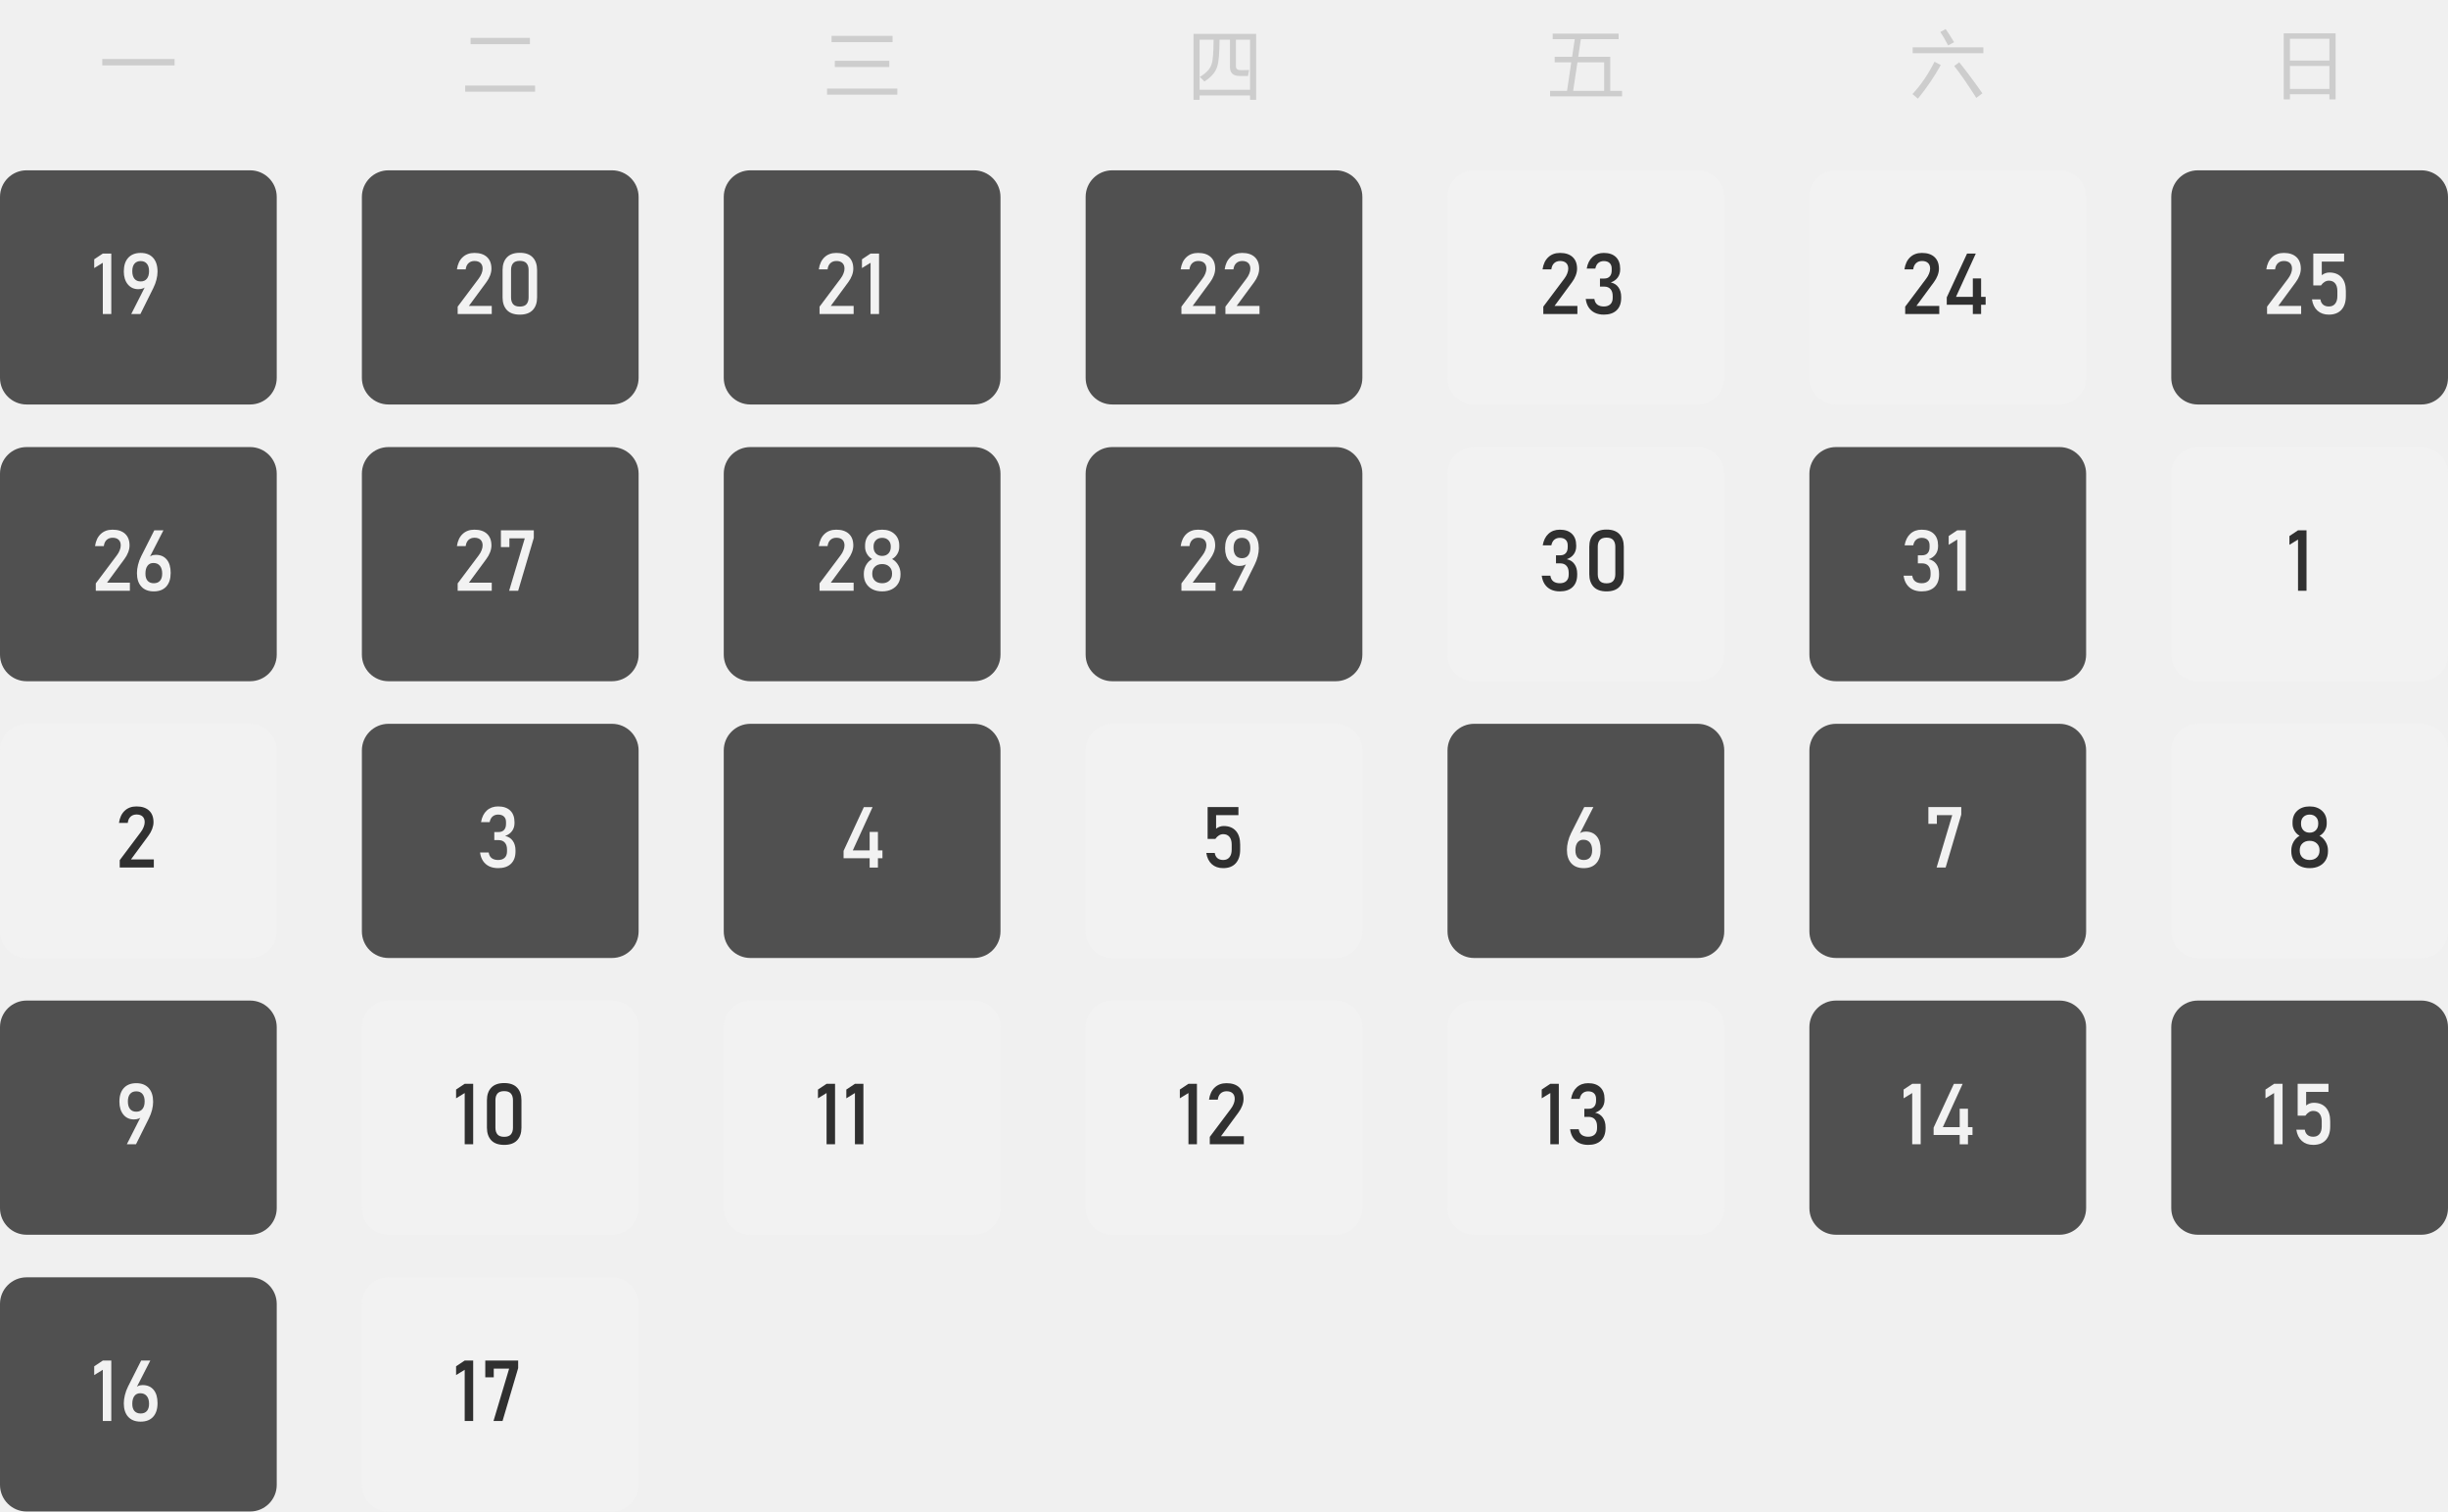
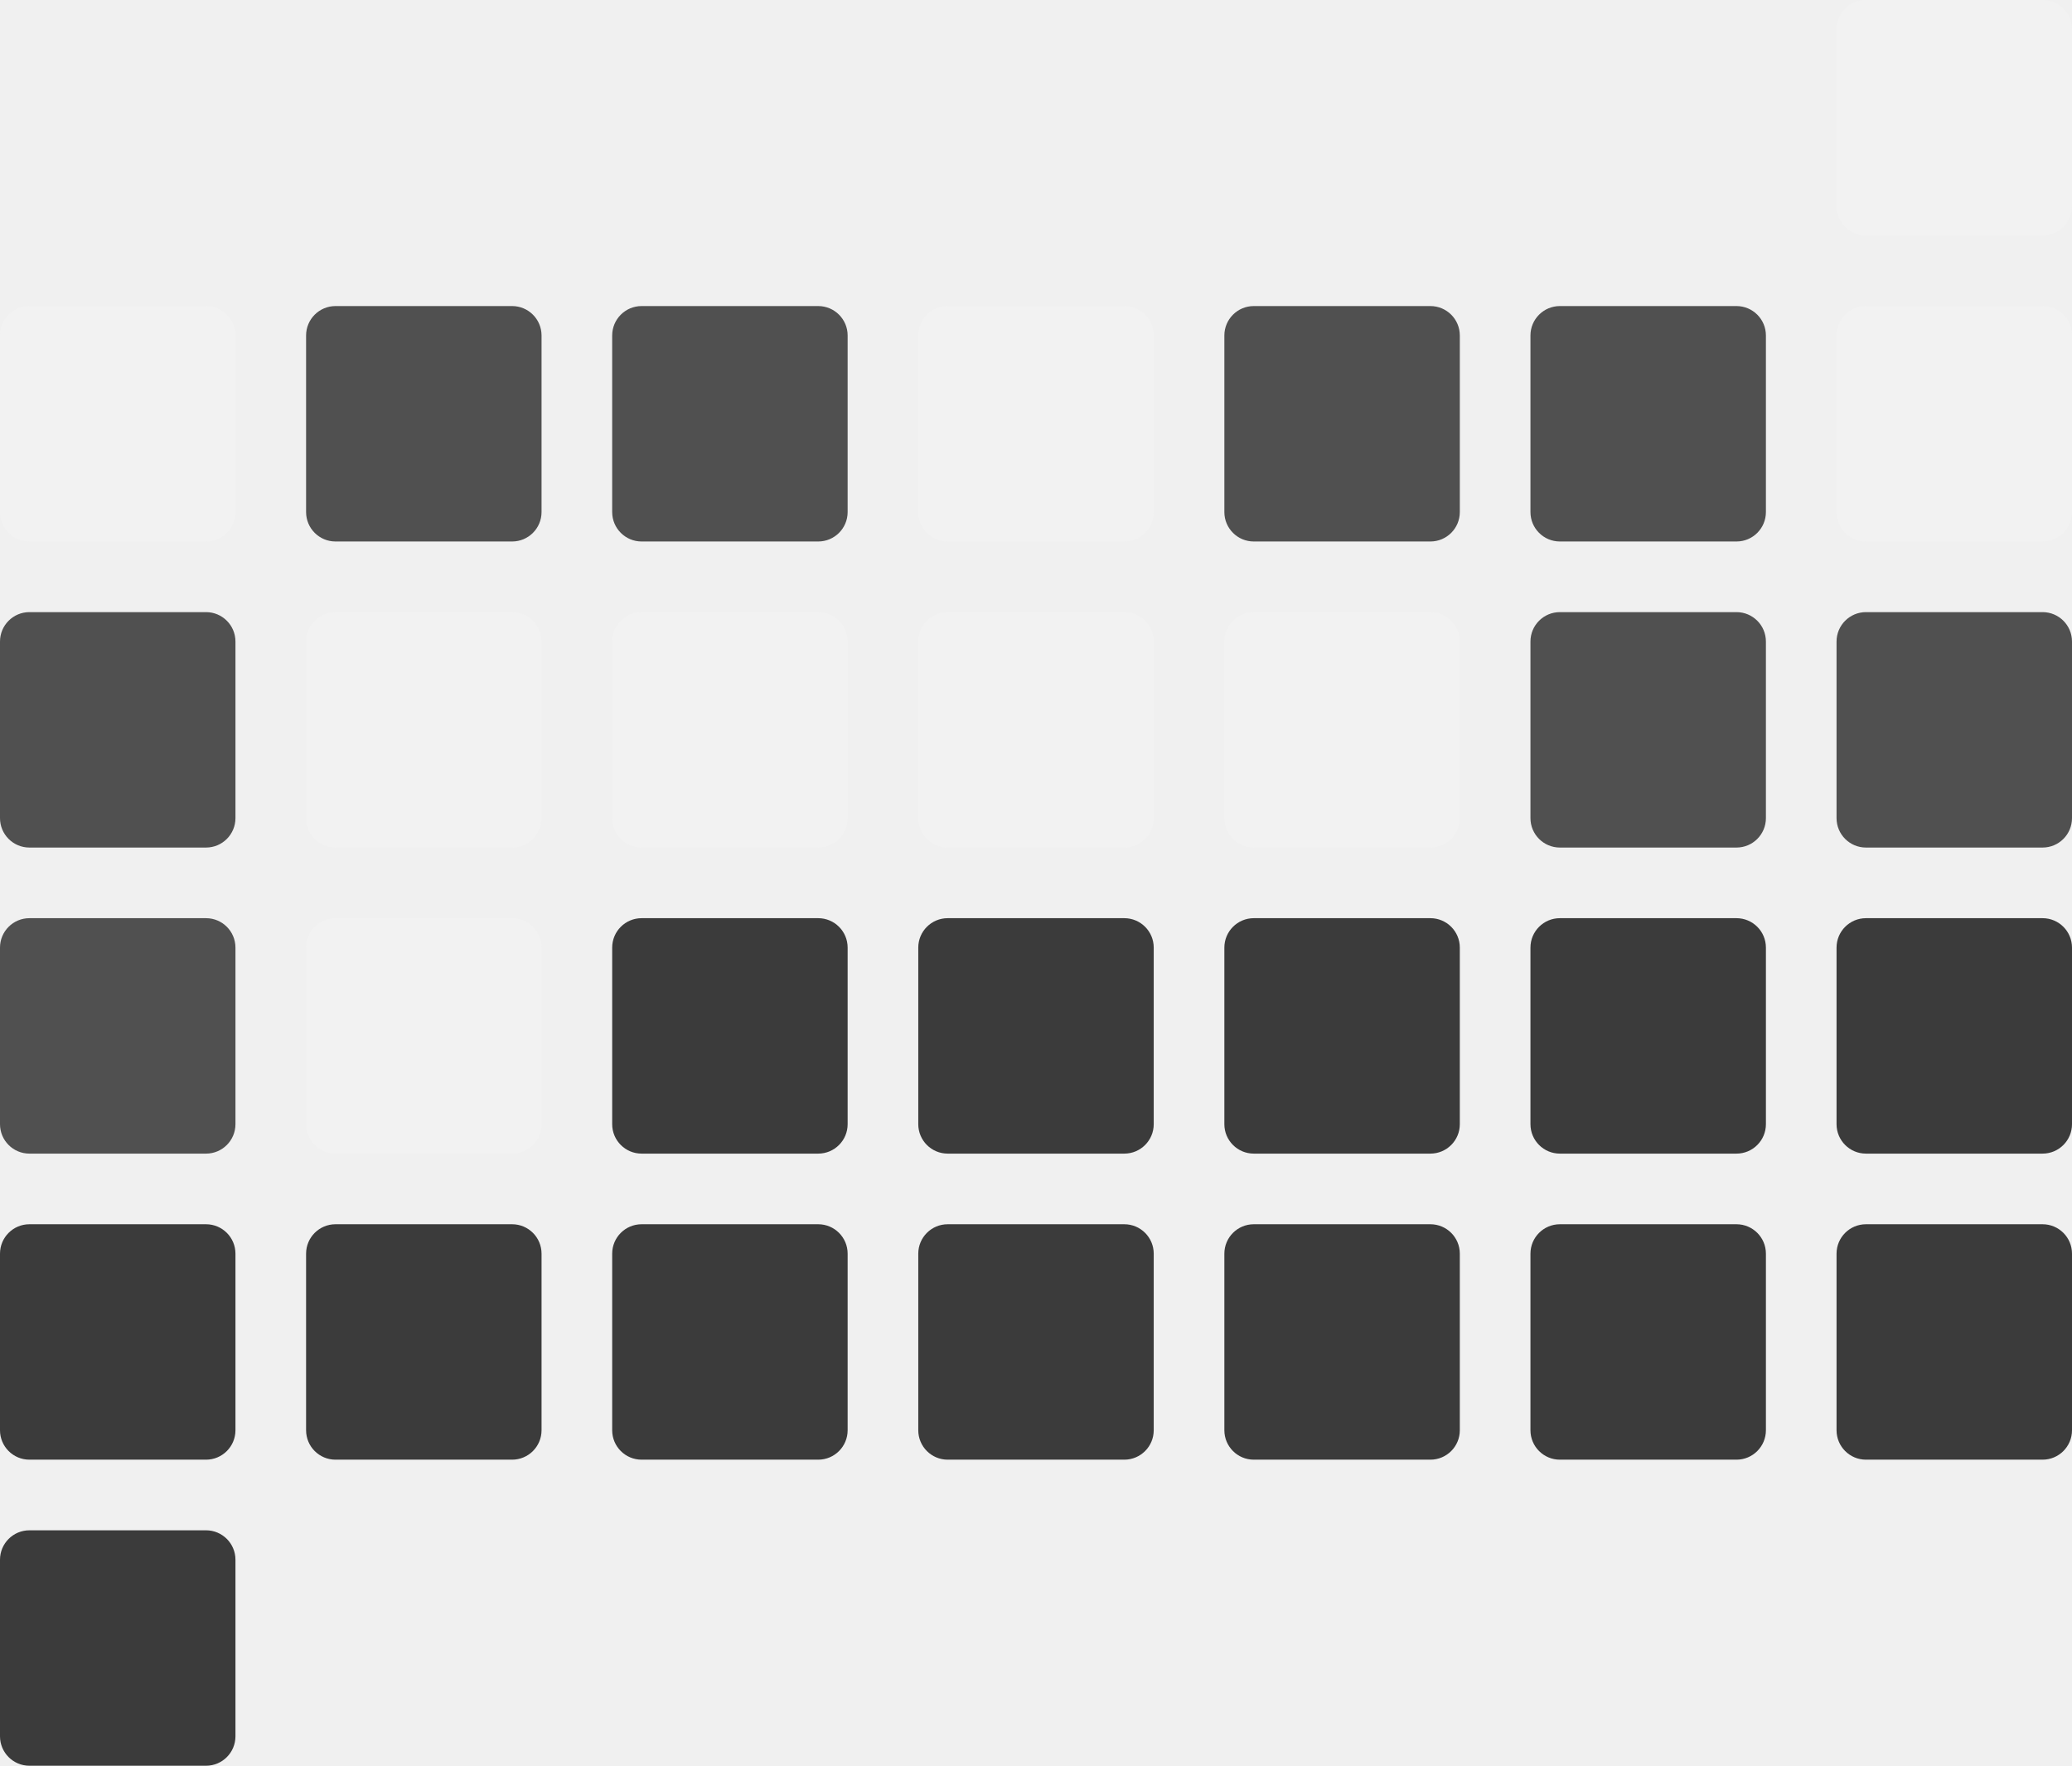
- <svg xmlns="http://www.w3.org/2000/svg" width="460" height="284" viewBox="0 0 460 284" fill="none">
+ <svg xmlns="http://www.w3.org/2000/svg" width="352" height="300" viewBox="0 0 352 300" fill="none">
  <g clip-path="url(#clip0_18_9828)">
-     <path d="M19.219 11.087H32.809V12.29H19.219V11.087Z" fill="#CDCDCD" />
-     <path d="M88.422 7.122H99.578V8.298H88.422V7.122ZM87.41 16.077H100.549V17.226H87.41V16.077Z" fill="#CDCDCD" />
-     <path d="M156.258 6.739H167.715V7.915H156.258V6.739ZM155.41 16.638H168.617V17.786H155.41V16.638ZM156.873 11.429H167.1V12.591H156.873V11.429Z" fill="#CDCDCD" />
-     <path d="M224.271 6.37H236.043V18.757H234.895V17.936H225.42V18.757H224.271V6.37ZM233.117 13.179C233.546 13.179 234.079 13.17 234.717 13.151L234.512 14.273H232.939C231.727 14.273 231.121 13.721 231.121 12.618V7.464H229.166C229.152 10.034 229.002 11.725 228.715 12.536C228.414 13.557 227.612 14.487 226.309 15.325C226.072 15.043 225.789 14.751 225.461 14.45C226.691 13.712 227.425 12.914 227.662 12.058C227.904 11.465 228.031 9.934 228.045 7.464H225.42V16.87H234.895V7.464H232.242V12.468C232.242 12.942 232.534 13.179 233.117 13.179Z" fill="#CDCDCD" />
-     <path d="M291.273 17.075H294.459L295.252 11.716H292.135V10.677H295.416L295.908 7.354H291.766V6.315H304.152V7.354H297.057L296.564 10.677H302.58V17.075H304.795V18.101H291.273V17.075ZM301.432 11.716H296.414L295.607 17.075H301.432V11.716Z" fill="#CDCDCD" />
-     <path d="M359.41 8.899H372.686V9.993H359.41V8.899ZM364.605 6.015L365.604 5.454C366.041 6.074 366.57 6.899 367.189 7.929L366.068 8.53C365.476 7.4 364.988 6.562 364.605 6.015ZM363.512 11.606L364.688 12.222C363.448 14.446 362.017 16.551 360.395 18.538C360.103 18.283 359.761 17.996 359.369 17.677C360.946 15.981 362.327 13.958 363.512 11.606ZM367.217 12.399L368.16 11.702C369.655 13.571 371.104 15.517 372.508 17.54L371.359 18.388C369.792 15.918 368.411 13.921 367.217 12.399Z" fill="#CDCDCD" />
-     <path d="M429.133 6.261H438.881V18.675H437.719V17.704H430.295V18.675H429.133V6.261ZM430.295 12.399V16.706H437.719V12.399H430.295ZM430.295 7.286V11.374H437.719V7.286H430.295Z" fill="#CDCDCD" />
-     <rect y="32" width="52" height="44" rx="5" fill="#505050" />
-     <path d="M20.914 47.641V59H19.32V49.375L17.703 50.367V48.719L19.32 47.641H20.914ZM24.664 59L27.523 53.359L27.516 53.641C27.38 53.885 27.18 54.062 26.914 54.172C26.648 54.281 26.341 54.336 25.992 54.336C25.174 54.336 24.516 54.034 24.016 53.43C23.516 52.82 23.266 52.013 23.266 51.008V51C23.266 49.896 23.542 49.042 24.094 48.438C24.651 47.828 25.432 47.523 26.438 47.523C27.443 47.523 28.221 47.831 28.773 48.445C29.326 49.055 29.602 49.919 29.602 51.039V51.047C29.602 51.51 29.534 52.013 29.398 52.555C29.263 53.091 29.065 53.617 28.805 54.133L26.383 59H24.664ZM26.438 52.883C26.938 52.883 27.323 52.714 27.594 52.375C27.87 52.036 28.008 51.56 28.008 50.945V50.938C28.008 50.339 27.87 49.875 27.594 49.547C27.323 49.219 26.938 49.055 26.438 49.055C25.932 49.055 25.542 49.219 25.266 49.547C24.995 49.875 24.859 50.341 24.859 50.945V50.953C24.859 51.568 24.995 52.044 25.266 52.383C25.542 52.716 25.932 52.883 26.438 52.883Z" fill="#F2F2F2" />
-     <rect x="68" y="32" width="52" height="44" rx="5" fill="#505050" />
-     <path d="M86 59V57.617L89.961 52.336C90.19 52.034 90.367 51.721 90.492 51.398C90.622 51.075 90.688 50.771 90.688 50.484V50.469C90.688 50.016 90.555 49.664 90.289 49.414C90.023 49.164 89.646 49.039 89.156 49.039C88.698 49.039 88.323 49.177 88.031 49.453C87.745 49.724 87.57 50.109 87.508 50.609V50.617H85.859V50.609C86 49.63 86.357 48.872 86.93 48.336C87.503 47.794 88.24 47.523 89.141 47.523C90.162 47.523 90.951 47.781 91.508 48.297C92.065 48.812 92.344 49.542 92.344 50.484V50.492C92.344 50.893 92.26 51.315 92.094 51.758C91.927 52.195 91.695 52.615 91.398 53.016L88.109 57.484H92.406V59H86ZM97.68 59.117C96.596 59.117 95.784 58.828 95.242 58.25C94.706 57.667 94.438 56.88 94.438 55.891V50.727C94.438 49.721 94.711 48.932 95.258 48.359C95.805 47.786 96.612 47.5 97.68 47.5C98.753 47.5 99.56 47.786 100.102 48.359C100.648 48.927 100.922 49.716 100.922 50.727V55.891C100.922 56.896 100.648 57.685 100.102 58.258C99.56 58.831 98.753 59.117 97.68 59.117ZM97.68 57.602C98.263 57.602 98.682 57.45 98.938 57.148C99.198 56.841 99.328 56.422 99.328 55.891V50.727C99.328 50.19 99.198 49.771 98.938 49.469C98.682 49.167 98.263 49.016 97.68 49.016C97.096 49.016 96.674 49.167 96.414 49.469C96.159 49.771 96.031 50.19 96.031 50.727V55.891C96.031 56.422 96.159 56.841 96.414 57.148C96.674 57.45 97.096 57.602 97.68 57.602Z" fill="#F2F2F2" />
-     <rect x="136" y="32" width="52" height="44" rx="5" fill="#505050" />
-     <path d="M154 59V57.617L157.961 52.336C158.19 52.034 158.367 51.721 158.492 51.398C158.622 51.075 158.688 50.771 158.688 50.484V50.469C158.688 50.016 158.555 49.664 158.289 49.414C158.023 49.164 157.646 49.039 157.156 49.039C156.698 49.039 156.323 49.177 156.031 49.453C155.745 49.724 155.57 50.109 155.508 50.609V50.617H153.859V50.609C154 49.63 154.357 48.872 154.93 48.336C155.503 47.794 156.24 47.523 157.141 47.523C158.161 47.523 158.951 47.781 159.508 48.297C160.065 48.812 160.344 49.542 160.344 50.484V50.492C160.344 50.893 160.26 51.315 160.094 51.758C159.927 52.195 159.695 52.615 159.398 53.016L156.109 57.484H160.406V59H154ZM165.18 47.641V59H163.586V49.375L161.969 50.367V48.719L163.586 47.641H165.18Z" fill="#F2F2F2" />
-     <rect x="204" y="32" width="52" height="44" rx="5" fill="#505050" />
-     <path d="M222 59V57.617L225.961 52.336C226.19 52.034 226.367 51.721 226.492 51.398C226.622 51.075 226.688 50.771 226.688 50.484V50.469C226.688 50.016 226.555 49.664 226.289 49.414C226.023 49.164 225.646 49.039 225.156 49.039C224.698 49.039 224.323 49.177 224.031 49.453C223.745 49.724 223.57 50.109 223.508 50.609V50.617H221.859V50.609C222 49.63 222.357 48.872 222.93 48.336C223.503 47.794 224.24 47.523 225.141 47.523C226.161 47.523 226.951 47.781 227.508 48.297C228.065 48.812 228.344 49.542 228.344 50.484V50.492C228.344 50.893 228.26 51.315 228.094 51.758C227.927 52.195 227.695 52.615 227.398 53.016L224.109 57.484H228.406V59H222ZM230.266 59V57.617L234.227 52.336C234.456 52.034 234.633 51.721 234.758 51.398C234.888 51.075 234.953 50.771 234.953 50.484V50.469C234.953 50.016 234.82 49.664 234.555 49.414C234.289 49.164 233.911 49.039 233.422 49.039C232.964 49.039 232.589 49.177 232.297 49.453C232.01 49.724 231.836 50.109 231.773 50.609V50.617H230.125V50.609C230.266 49.63 230.622 48.872 231.195 48.336C231.768 47.794 232.505 47.523 233.406 47.523C234.427 47.523 235.216 47.781 235.773 48.297C236.331 48.812 236.609 49.542 236.609 50.484V50.492C236.609 50.893 236.526 51.315 236.359 51.758C236.193 52.195 235.961 52.615 235.664 53.016L232.375 57.484H236.672V59H230.266Z" fill="#F2F2F2" />
-     <rect x="272" y="32" width="52" height="44" rx="5" fill="#F2F2F2" />
-     <path d="M290 59V57.617L293.961 52.336C294.19 52.034 294.367 51.721 294.492 51.398C294.622 51.075 294.688 50.771 294.688 50.484V50.469C294.688 50.016 294.555 49.664 294.289 49.414C294.023 49.164 293.646 49.039 293.156 49.039C292.698 49.039 292.323 49.177 292.031 49.453C291.745 49.724 291.57 50.109 291.508 50.609V50.617H289.859V50.609C290 49.63 290.357 48.872 290.93 48.336C291.503 47.794 292.24 47.523 293.141 47.523C294.161 47.523 294.951 47.781 295.508 48.297C296.065 48.812 296.344 49.542 296.344 50.484V50.492C296.344 50.893 296.26 51.315 296.094 51.758C295.927 52.195 295.695 52.615 295.398 53.016L292.109 57.484H296.406V59H290ZM301.375 59.117C300.734 59.117 300.172 59.003 299.688 58.773C299.208 58.539 298.823 58.203 298.531 57.766C298.24 57.328 298.052 56.797 297.969 56.172H299.594C299.667 56.661 299.859 57.021 300.172 57.25C300.484 57.474 300.885 57.586 301.375 57.586C301.901 57.586 302.31 57.445 302.602 57.164C302.893 56.883 303.039 56.487 303.039 55.977V55.633C303.039 55.065 302.901 54.628 302.625 54.32C302.349 54.008 301.958 53.852 301.453 53.852H300.648V52.336H301.453C301.901 52.336 302.245 52.203 302.484 51.938C302.729 51.672 302.852 51.297 302.852 50.812V50.461C302.852 50.013 302.721 49.667 302.461 49.422C302.206 49.177 301.841 49.055 301.367 49.055C300.966 49.055 300.625 49.169 300.344 49.398C300.068 49.622 299.878 49.979 299.773 50.469H298.156C298.318 49.531 298.677 48.807 299.234 48.297C299.797 47.781 300.508 47.523 301.367 47.523C302.346 47.523 303.104 47.781 303.641 48.297C304.177 48.812 304.445 49.539 304.445 50.477V50.664C304.445 51.232 304.292 51.727 303.984 52.148C303.677 52.565 303.242 52.872 302.68 53.07C303.299 53.2 303.779 53.505 304.117 53.984C304.461 54.458 304.633 55.062 304.633 55.797V55.984C304.633 56.979 304.349 57.75 303.781 58.297C303.214 58.844 302.411 59.117 301.375 59.117Z" fill="#303030" />
-     <rect x="340" y="32" width="52" height="44" rx="5" fill="#F2F2F2" />
-     <path d="M358 59V57.617L361.961 52.336C362.19 52.034 362.367 51.721 362.492 51.398C362.622 51.075 362.688 50.771 362.688 50.484V50.469C362.688 50.016 362.555 49.664 362.289 49.414C362.023 49.164 361.646 49.039 361.156 49.039C360.698 49.039 360.323 49.177 360.031 49.453C359.745 49.724 359.57 50.109 359.508 50.609V50.617H357.859V50.609C358 49.63 358.357 48.872 358.93 48.336C359.503 47.794 360.24 47.523 361.141 47.523C362.161 47.523 362.951 47.781 363.508 48.297C364.065 48.812 364.344 49.542 364.344 50.484V50.492C364.344 50.893 364.26 51.315 364.094 51.758C363.927 52.195 363.695 52.615 363.398 53.016L360.109 57.484H364.406V59H358ZM365.812 57.258V55.875L369.625 47.648H371.266L367.547 55.781H373.117V57.258H365.812ZM370.711 59.008V52.32H372.266V59.008H370.711Z" fill="#303030" />
-     <rect x="408" y="32" width="52" height="44" rx="5" fill="#505050" />
-     <path d="M426 59V57.617L429.961 52.336C430.19 52.034 430.367 51.721 430.492 51.398C430.622 51.075 430.688 50.771 430.688 50.484V50.469C430.688 50.016 430.555 49.664 430.289 49.414C430.023 49.164 429.646 49.039 429.156 49.039C428.698 49.039 428.323 49.177 428.031 49.453C427.745 49.724 427.57 50.109 427.508 50.609V50.617H425.859V50.609C426 49.63 426.357 48.872 426.93 48.336C427.503 47.794 428.24 47.523 429.141 47.523C430.161 47.523 430.951 47.781 431.508 48.297C432.065 48.812 432.344 49.542 432.344 50.484V50.492C432.344 50.893 432.26 51.315 432.094 51.758C431.927 52.195 431.695 52.615 431.398 53.016L428.109 57.484H432.406V59H426ZM437.609 59.117C436.745 59.117 436.034 58.87 435.477 58.375C434.924 57.875 434.578 57.172 434.438 56.266V56.258H436.031V56.266C436.089 56.682 436.255 57.008 436.531 57.242C436.807 57.471 437.167 57.586 437.609 57.586C438.12 57.586 438.513 57.417 438.789 57.078C439.07 56.734 439.211 56.253 439.211 55.633V54.68C439.211 54.06 439.07 53.581 438.789 53.242C438.513 52.904 438.12 52.734 437.609 52.734C437.333 52.734 437.068 52.812 436.812 52.969C436.557 53.125 436.333 53.344 436.141 53.625H434.688V47.641H440.477V49.156H436.281V51.711C436.479 51.55 436.701 51.425 436.945 51.336C437.19 51.247 437.44 51.203 437.695 51.203C438.685 51.203 439.451 51.508 439.992 52.117C440.534 52.721 440.805 53.575 440.805 54.68V55.633C440.805 56.742 440.526 57.602 439.969 58.211C439.411 58.815 438.625 59.117 437.609 59.117Z" fill="#F2F2F2" />
-     <rect y="84" width="52" height="44" rx="5" fill="#505050" />
-     <path d="M18 111V109.617L21.961 104.336C22.19 104.034 22.367 103.721 22.492 103.398C22.622 103.076 22.688 102.771 22.688 102.484V102.469C22.688 102.016 22.555 101.664 22.289 101.414C22.023 101.164 21.646 101.039 21.156 101.039C20.698 101.039 20.323 101.177 20.031 101.453C19.745 101.724 19.57 102.109 19.508 102.609V102.617H17.859V102.609C18 101.63 18.357 100.872 18.93 100.336C19.503 99.794 20.24 99.523 21.141 99.523C22.162 99.523 22.951 99.781 23.508 100.297C24.065 100.812 24.344 101.542 24.344 102.484V102.492C24.344 102.893 24.26 103.315 24.094 103.758C23.927 104.195 23.695 104.615 23.398 105.016L20.109 109.484H24.406V111H18ZM28.898 111.117C27.893 111.117 27.115 110.818 26.562 110.219C26.01 109.62 25.734 108.776 25.734 107.688V107.68C25.734 107.19 25.802 106.672 25.938 106.125C26.073 105.573 26.268 105.042 26.523 104.531L28.992 99.641H30.711L27.812 105.305L27.82 105.023C28.091 104.508 28.573 104.25 29.266 104.25C30.156 104.25 30.846 104.547 31.336 105.141C31.826 105.729 32.07 106.562 32.07 107.641V107.648C32.07 108.747 31.794 109.602 31.242 110.211C30.69 110.815 29.909 111.117 28.898 111.117ZM28.898 109.586C29.409 109.586 29.799 109.43 30.07 109.117C30.341 108.805 30.477 108.359 30.477 107.781V107.773C30.477 107.138 30.333 106.648 30.047 106.305C29.76 105.956 29.352 105.781 28.82 105.781C28.346 105.781 27.979 105.956 27.719 106.305C27.458 106.654 27.328 107.146 27.328 107.781V107.789C27.328 108.367 27.463 108.812 27.734 109.125C28.01 109.432 28.398 109.586 28.898 109.586Z" fill="#F2F2F2" />
-     <rect x="68" y="84" width="52" height="44" rx="5" fill="#505050" />
-     <path d="M86 111V109.617L89.961 104.336C90.19 104.034 90.367 103.721 90.492 103.398C90.622 103.076 90.688 102.771 90.688 102.484V102.469C90.688 102.016 90.555 101.664 90.289 101.414C90.023 101.164 89.646 101.039 89.156 101.039C88.698 101.039 88.323 101.177 88.031 101.453C87.745 101.724 87.57 102.109 87.508 102.609V102.617H85.859V102.609C86 101.63 86.357 100.872 86.93 100.336C87.503 99.794 88.24 99.523 89.141 99.523C90.162 99.523 90.951 99.781 91.508 100.297C92.065 100.812 92.344 101.542 92.344 102.484V102.492C92.344 102.893 92.26 103.315 92.094 103.758C91.927 104.195 91.695 104.615 91.398 105.016L88.109 109.484H92.406V111H86ZM100.305 99.641V101.062L97.367 111H95.672L98.609 101.156H95.719V102.789H94.125V99.641H100.305Z" fill="#F2F2F2" />
-     <rect x="136" y="84" width="52" height="44" rx="5" fill="#505050" />
-     <path d="M154 111V109.617L157.961 104.336C158.19 104.034 158.367 103.721 158.492 103.398C158.622 103.076 158.688 102.771 158.688 102.484V102.469C158.688 102.016 158.555 101.664 158.289 101.414C158.023 101.164 157.646 101.039 157.156 101.039C156.698 101.039 156.323 101.177 156.031 101.453C155.745 101.724 155.57 102.109 155.508 102.609V102.617H153.859V102.609C154 101.63 154.357 100.872 154.93 100.336C155.503 99.794 156.24 99.523 157.141 99.523C158.161 99.523 158.951 99.781 159.508 100.297C160.065 100.812 160.344 101.542 160.344 102.484V102.492C160.344 102.893 160.26 103.315 160.094 103.758C159.927 104.195 159.695 104.615 159.398 105.016L156.109 109.484H160.406V111H154ZM165.766 111.117C165.073 111.117 164.469 110.987 163.953 110.727C163.438 110.466 163.036 110.099 162.75 109.625C162.464 109.151 162.32 108.596 162.32 107.961V107.773C162.32 107.206 162.461 106.672 162.742 106.172C163.029 105.672 163.409 105.294 163.883 105.039C163.487 104.82 163.167 104.505 162.922 104.094C162.677 103.677 162.555 103.24 162.555 102.781V102.508C162.555 101.607 162.846 100.885 163.43 100.344C164.018 99.797 164.797 99.523 165.766 99.523C166.734 99.523 167.51 99.797 168.094 100.344C168.682 100.885 168.977 101.607 168.977 102.508V102.781C168.977 103.25 168.852 103.69 168.602 104.102C168.357 104.513 168.031 104.826 167.625 105.039C168.104 105.294 168.487 105.672 168.773 106.172C169.065 106.672 169.211 107.206 169.211 107.773V107.961C169.211 108.596 169.068 109.151 168.781 109.625C168.495 110.099 168.094 110.466 167.578 110.727C167.062 110.987 166.458 111.117 165.766 111.117ZM165.766 109.586C166.323 109.586 166.771 109.427 167.109 109.109C167.453 108.786 167.625 108.365 167.625 107.844V107.734C167.625 107.208 167.453 106.786 167.109 106.469C166.771 106.146 166.323 105.984 165.766 105.984C165.208 105.984 164.758 106.146 164.414 106.469C164.076 106.786 163.906 107.211 163.906 107.742V107.859C163.906 108.38 164.076 108.799 164.414 109.117C164.758 109.43 165.208 109.586 165.766 109.586ZM165.766 104.453C166.25 104.453 166.641 104.299 166.938 103.992C167.234 103.685 167.383 103.279 167.383 102.773V102.664C167.383 102.18 167.234 101.792 166.938 101.5C166.641 101.203 166.25 101.055 165.766 101.055C165.281 101.055 164.891 101.203 164.594 101.5C164.297 101.792 164.148 102.182 164.148 102.672V102.789C164.148 103.289 164.297 103.693 164.594 104C164.891 104.302 165.281 104.453 165.766 104.453Z" fill="#F2F2F2" />
-     <rect x="204" y="84" width="52" height="44" rx="5" fill="#505050" />
-     <path d="M222 111V109.617L225.961 104.336C226.19 104.034 226.367 103.721 226.492 103.398C226.622 103.076 226.688 102.771 226.688 102.484V102.469C226.688 102.016 226.555 101.664 226.289 101.414C226.023 101.164 225.646 101.039 225.156 101.039C224.698 101.039 224.323 101.177 224.031 101.453C223.745 101.724 223.57 102.109 223.508 102.609V102.617H221.859V102.609C222 101.63 222.357 100.872 222.93 100.336C223.503 99.794 224.24 99.523 225.141 99.523C226.161 99.523 226.951 99.781 227.508 100.297C228.065 100.812 228.344 101.542 228.344 102.484V102.492C228.344 102.893 228.26 103.315 228.094 103.758C227.927 104.195 227.695 104.615 227.398 105.016L224.109 109.484H228.406V111H222ZM231.602 111L234.461 105.359L234.453 105.641C234.318 105.885 234.117 106.062 233.852 106.172C233.586 106.281 233.279 106.336 232.93 106.336C232.112 106.336 231.453 106.034 230.953 105.43C230.453 104.82 230.203 104.013 230.203 103.008V103C230.203 101.896 230.479 101.042 231.031 100.438C231.589 99.828 232.37 99.523 233.375 99.523C234.38 99.523 235.159 99.831 235.711 100.445C236.263 101.055 236.539 101.919 236.539 103.039V103.047C236.539 103.51 236.471 104.013 236.336 104.555C236.201 105.091 236.003 105.617 235.742 106.133L233.32 111H231.602ZM233.375 104.883C233.875 104.883 234.26 104.714 234.531 104.375C234.807 104.036 234.945 103.56 234.945 102.945V102.938C234.945 102.339 234.807 101.875 234.531 101.547C234.26 101.219 233.875 101.055 233.375 101.055C232.87 101.055 232.479 101.219 232.203 101.547C231.932 101.875 231.797 102.341 231.797 102.945V102.953C231.797 103.568 231.932 104.044 232.203 104.383C232.479 104.716 232.87 104.883 233.375 104.883Z" fill="#F2F2F2" />
-     <rect x="272" y="84" width="52" height="44" rx="5" fill="#F2F2F2" />
-     <path d="M293.109 111.117C292.469 111.117 291.906 111.003 291.422 110.773C290.943 110.539 290.557 110.203 290.266 109.766C289.974 109.328 289.786 108.797 289.703 108.172H291.328C291.401 108.661 291.594 109.021 291.906 109.25C292.219 109.474 292.62 109.586 293.109 109.586C293.635 109.586 294.044 109.445 294.336 109.164C294.628 108.883 294.773 108.487 294.773 107.977V107.633C294.773 107.065 294.635 106.628 294.359 106.32C294.083 106.008 293.693 105.852 293.188 105.852H292.383V104.336H293.188C293.635 104.336 293.979 104.203 294.219 103.938C294.464 103.672 294.586 103.297 294.586 102.812V102.461C294.586 102.013 294.456 101.667 294.195 101.422C293.94 101.177 293.576 101.055 293.102 101.055C292.701 101.055 292.359 101.169 292.078 101.398C291.802 101.622 291.612 101.979 291.508 102.469H289.891C290.052 101.531 290.411 100.807 290.969 100.297C291.531 99.781 292.242 99.523 293.102 99.523C294.081 99.523 294.839 99.781 295.375 100.297C295.911 100.812 296.18 101.539 296.18 102.477V102.664C296.18 103.232 296.026 103.727 295.719 104.148C295.411 104.565 294.977 104.872 294.414 105.07C295.034 105.201 295.513 105.505 295.852 105.984C296.195 106.458 296.367 107.062 296.367 107.797V107.984C296.367 108.979 296.083 109.75 295.516 110.297C294.948 110.844 294.146 111.117 293.109 111.117ZM301.883 111.117C300.799 111.117 299.987 110.828 299.445 110.25C298.909 109.667 298.641 108.88 298.641 107.891V102.727C298.641 101.721 298.914 100.932 299.461 100.359C300.008 99.787 300.815 99.5 301.883 99.5C302.956 99.5 303.763 99.787 304.305 100.359C304.852 100.927 305.125 101.716 305.125 102.727V107.891C305.125 108.896 304.852 109.685 304.305 110.258C303.763 110.831 302.956 111.117 301.883 111.117ZM301.883 109.602C302.466 109.602 302.885 109.451 303.141 109.148C303.401 108.841 303.531 108.422 303.531 107.891V102.727C303.531 102.19 303.401 101.771 303.141 101.469C302.885 101.167 302.466 101.016 301.883 101.016C301.299 101.016 300.878 101.167 300.617 101.469C300.362 101.771 300.234 102.19 300.234 102.727V107.891C300.234 108.422 300.362 108.841 300.617 109.148C300.878 109.451 301.299 109.602 301.883 109.602Z" fill="#303030" />
-     <rect x="340" y="84" width="52" height="44" rx="5" fill="#505050" />
-     <path d="M361.109 111.117C360.469 111.117 359.906 111.003 359.422 110.773C358.943 110.539 358.557 110.203 358.266 109.766C357.974 109.328 357.786 108.797 357.703 108.172H359.328C359.401 108.661 359.594 109.021 359.906 109.25C360.219 109.474 360.62 109.586 361.109 109.586C361.635 109.586 362.044 109.445 362.336 109.164C362.628 108.883 362.773 108.487 362.773 107.977V107.633C362.773 107.065 362.635 106.628 362.359 106.32C362.083 106.008 361.693 105.852 361.188 105.852H360.383V104.336H361.188C361.635 104.336 361.979 104.203 362.219 103.938C362.464 103.672 362.586 103.297 362.586 102.812V102.461C362.586 102.013 362.456 101.667 362.195 101.422C361.94 101.177 361.576 101.055 361.102 101.055C360.701 101.055 360.359 101.169 360.078 101.398C359.802 101.622 359.612 101.979 359.508 102.469H357.891C358.052 101.531 358.411 100.807 358.969 100.297C359.531 99.781 360.242 99.523 361.102 99.523C362.081 99.523 362.839 99.781 363.375 100.297C363.911 100.812 364.18 101.539 364.18 102.477V102.664C364.18 103.232 364.026 103.727 363.719 104.148C363.411 104.565 362.977 104.872 362.414 105.07C363.034 105.201 363.513 105.505 363.852 105.984C364.195 106.458 364.367 107.062 364.367 107.797V107.984C364.367 108.979 364.083 109.75 363.516 110.297C362.948 110.844 362.146 111.117 361.109 111.117ZM369.383 99.641V111H367.789V101.375L366.172 102.367V100.719L367.789 99.641H369.383Z" fill="#F2F2F2" />
-     <rect x="408" y="84" width="52" height="44" rx="5" fill="#F2F2F2" />
-     <path d="M433.414 99.641V111H431.82V101.375L430.203 102.367V100.719L431.82 99.641H433.414Z" fill="#303030" />
-     <rect y="136" width="52" height="44" rx="5" fill="#F2F2F2" />
-     <path d="M22.5 163V161.617L26.461 156.336C26.69 156.034 26.867 155.721 26.992 155.398C27.122 155.076 27.188 154.771 27.188 154.484V154.469C27.188 154.016 27.055 153.664 26.789 153.414C26.523 153.164 26.146 153.039 25.656 153.039C25.198 153.039 24.823 153.177 24.531 153.453C24.245 153.724 24.07 154.109 24.008 154.609V154.617H22.359V154.609C22.5 153.63 22.857 152.872 23.43 152.336C24.003 151.794 24.74 151.523 25.641 151.523C26.662 151.523 27.451 151.781 28.008 152.297C28.565 152.812 28.844 153.542 28.844 154.484V154.492C28.844 154.893 28.76 155.315 28.594 155.758C28.427 156.195 28.195 156.615 27.898 157.016L24.609 161.484H28.906V163H22.5Z" fill="#303030" />
-     <rect x="68" y="136" width="52" height="44" rx="5" fill="#505050" />
-     <path d="M93.609 163.117C92.969 163.117 92.406 163.003 91.922 162.773C91.443 162.539 91.057 162.203 90.766 161.766C90.474 161.328 90.287 160.797 90.203 160.172H91.828C91.901 160.661 92.094 161.021 92.406 161.25C92.719 161.474 93.12 161.586 93.609 161.586C94.135 161.586 94.544 161.445 94.836 161.164C95.128 160.883 95.273 160.487 95.273 159.977V159.633C95.273 159.065 95.135 158.628 94.859 158.32C94.583 158.008 94.193 157.852 93.688 157.852H92.883V156.336H93.688C94.135 156.336 94.479 156.203 94.719 155.938C94.963 155.672 95.086 155.297 95.086 154.812V154.461C95.086 154.013 94.956 153.667 94.695 153.422C94.44 153.177 94.076 153.055 93.602 153.055C93.201 153.055 92.859 153.169 92.578 153.398C92.302 153.622 92.112 153.979 92.008 154.469H90.391C90.552 153.531 90.912 152.807 91.469 152.297C92.031 151.781 92.742 151.523 93.602 151.523C94.581 151.523 95.338 151.781 95.875 152.297C96.412 152.812 96.68 153.539 96.68 154.477V154.664C96.68 155.232 96.526 155.727 96.219 156.148C95.912 156.565 95.477 156.872 94.914 157.07C95.534 157.201 96.013 157.505 96.352 157.984C96.695 158.458 96.867 159.062 96.867 159.797V159.984C96.867 160.979 96.583 161.75 96.016 162.297C95.448 162.844 94.646 163.117 93.609 163.117Z" fill="#F2F2F2" />
-     <rect x="136" y="136" width="52" height="44" rx="5" fill="#505050" />
-     <path d="M158.516 161.258V159.875L162.328 151.648H163.969L160.25 159.781H165.82V161.258H158.516ZM163.414 163.008V156.32H164.969V163.008H163.414Z" fill="#F2F2F2" />
-     <rect x="204" y="136" width="52" height="44" rx="5" fill="#F2F2F2" />
-     <path d="M229.844 163.117C228.979 163.117 228.268 162.87 227.711 162.375C227.159 161.875 226.812 161.172 226.672 160.266V160.258H228.266V160.266C228.323 160.682 228.49 161.008 228.766 161.242C229.042 161.471 229.401 161.586 229.844 161.586C230.354 161.586 230.747 161.417 231.023 161.078C231.305 160.734 231.445 160.253 231.445 159.633V158.68C231.445 158.06 231.305 157.581 231.023 157.242C230.747 156.904 230.354 156.734 229.844 156.734C229.568 156.734 229.302 156.812 229.047 156.969C228.792 157.125 228.568 157.344 228.375 157.625H226.922V151.641H232.711V153.156H228.516V155.711C228.714 155.549 228.935 155.424 229.18 155.336C229.424 155.247 229.674 155.203 229.93 155.203C230.919 155.203 231.685 155.508 232.227 156.117C232.768 156.721 233.039 157.576 233.039 158.68V159.633C233.039 160.742 232.76 161.602 232.203 162.211C231.646 162.815 230.859 163.117 229.844 163.117Z" fill="#303030" />
-     <rect x="272" y="136" width="52" height="44" rx="5" fill="#505050" />
-     <path d="M297.602 163.117C296.596 163.117 295.818 162.818 295.266 162.219C294.714 161.62 294.438 160.776 294.438 159.688V159.68C294.438 159.19 294.505 158.672 294.641 158.125C294.776 157.573 294.971 157.042 295.227 156.531L297.695 151.641H299.414L296.516 157.305L296.523 157.023C296.794 156.508 297.276 156.25 297.969 156.25C298.859 156.25 299.549 156.547 300.039 157.141C300.529 157.729 300.773 158.562 300.773 159.641V159.648C300.773 160.747 300.497 161.602 299.945 162.211C299.393 162.815 298.612 163.117 297.602 163.117ZM297.602 161.586C298.112 161.586 298.503 161.43 298.773 161.117C299.044 160.805 299.18 160.359 299.18 159.781V159.773C299.18 159.138 299.036 158.648 298.75 158.305C298.464 157.956 298.055 157.781 297.523 157.781C297.049 157.781 296.682 157.956 296.422 158.305C296.161 158.654 296.031 159.146 296.031 159.781V159.789C296.031 160.367 296.167 160.812 296.438 161.125C296.714 161.432 297.102 161.586 297.602 161.586Z" fill="#F2F2F2" />
-     <rect x="340" y="136" width="52" height="44" rx="5" fill="#505050" />
-     <path d="M368.539 151.641V153.062L365.602 163H363.906L366.844 153.156H363.953V154.789H362.359V151.641H368.539Z" fill="#F2F2F2" />
-     <rect x="408" y="136" width="52" height="44" rx="5" fill="#F2F2F2" />
-     <path d="M434 163.117C433.307 163.117 432.703 162.987 432.188 162.727C431.672 162.466 431.271 162.099 430.984 161.625C430.698 161.151 430.555 160.596 430.555 159.961V159.773C430.555 159.206 430.695 158.672 430.977 158.172C431.263 157.672 431.643 157.294 432.117 157.039C431.721 156.82 431.401 156.505 431.156 156.094C430.911 155.677 430.789 155.24 430.789 154.781V154.508C430.789 153.607 431.081 152.885 431.664 152.344C432.253 151.797 433.031 151.523 434 151.523C434.969 151.523 435.745 151.797 436.328 152.344C436.917 152.885 437.211 153.607 437.211 154.508V154.781C437.211 155.25 437.086 155.69 436.836 156.102C436.591 156.513 436.266 156.826 435.859 157.039C436.339 157.294 436.721 157.672 437.008 158.172C437.299 158.672 437.445 159.206 437.445 159.773V159.961C437.445 160.596 437.302 161.151 437.016 161.625C436.729 162.099 436.328 162.466 435.812 162.727C435.297 162.987 434.693 163.117 434 163.117ZM434 161.586C434.557 161.586 435.005 161.427 435.344 161.109C435.688 160.786 435.859 160.365 435.859 159.844V159.734C435.859 159.208 435.688 158.786 435.344 158.469C435.005 158.146 434.557 157.984 434 157.984C433.443 157.984 432.992 158.146 432.648 158.469C432.31 158.786 432.141 159.211 432.141 159.742V159.859C432.141 160.38 432.31 160.799 432.648 161.117C432.992 161.43 433.443 161.586 434 161.586ZM434 156.453C434.484 156.453 434.875 156.299 435.172 155.992C435.469 155.685 435.617 155.279 435.617 154.773V154.664C435.617 154.18 435.469 153.792 435.172 153.5C434.875 153.203 434.484 153.055 434 153.055C433.516 153.055 433.125 153.203 432.828 153.5C432.531 153.792 432.383 154.182 432.383 154.672V154.789C432.383 155.289 432.531 155.693 432.828 156C433.125 156.302 433.516 156.453 434 156.453Z" fill="#303030" />
-     <rect y="188" width="52" height="44" rx="5" fill="#505050" />
-     <path d="M23.836 215L26.695 209.359L26.688 209.641C26.552 209.885 26.352 210.062 26.086 210.172C25.82 210.281 25.513 210.336 25.164 210.336C24.346 210.336 23.688 210.034 23.188 209.43C22.688 208.82 22.438 208.013 22.438 207.008V207C22.438 205.896 22.713 205.042 23.266 204.438C23.823 203.828 24.604 203.523 25.609 203.523C26.615 203.523 27.393 203.831 27.945 204.445C28.497 205.055 28.773 205.919 28.773 207.039V207.047C28.773 207.51 28.706 208.013 28.57 208.555C28.435 209.091 28.237 209.617 27.977 210.133L25.555 215H23.836ZM25.609 208.883C26.109 208.883 26.495 208.714 26.766 208.375C27.042 208.036 27.18 207.56 27.18 206.945V206.938C27.18 206.339 27.042 205.875 26.766 205.547C26.495 205.219 26.109 205.055 25.609 205.055C25.104 205.055 24.713 205.219 24.438 205.547C24.167 205.875 24.031 206.341 24.031 206.945V206.953C24.031 207.568 24.167 208.044 24.438 208.383C24.713 208.716 25.104 208.883 25.609 208.883Z" fill="#F2F2F2" />
-     <rect x="68" y="188" width="52" height="44" rx="5" fill="#F2F2F2" />
-     <path d="M88.914 203.641V215H87.32V205.375L85.703 206.367V204.719L87.32 203.641H88.914ZM94.742 215.117C93.659 215.117 92.846 214.828 92.305 214.25C91.768 213.667 91.5 212.88 91.5 211.891V206.727C91.5 205.721 91.773 204.932 92.32 204.359C92.867 203.786 93.674 203.5 94.742 203.5C95.815 203.5 96.622 203.786 97.164 204.359C97.711 204.927 97.984 205.716 97.984 206.727V211.891C97.984 212.896 97.711 213.685 97.164 214.258C96.622 214.831 95.815 215.117 94.742 215.117ZM94.742 213.602C95.326 213.602 95.745 213.451 96 213.148C96.26 212.841 96.391 212.422 96.391 211.891V206.727C96.391 206.19 96.26 205.771 96 205.469C95.745 205.167 95.326 205.016 94.742 205.016C94.159 205.016 93.737 205.167 93.477 205.469C93.221 205.771 93.094 206.19 93.094 206.727V211.891C93.094 212.422 93.221 212.841 93.477 213.148C93.737 213.451 94.159 213.602 94.742 213.602Z" fill="#303030" />
-     <rect x="136" y="188" width="52" height="44" rx="5" fill="#F2F2F2" />
-     <path d="M156.914 203.641V215H155.32V205.375L153.703 206.367V204.719L155.32 203.641H156.914ZM162.242 203.641V215H160.648V205.375L159.031 206.367V204.719L160.648 203.641H162.242Z" fill="#303030" />
-     <rect x="204" y="188" width="52" height="44" rx="5" fill="#F2F2F2" />
-     <path d="M224.914 203.641V215H223.32V205.375L221.703 206.367V204.719L223.32 203.641H224.914ZM227.328 215V213.617L231.289 208.336C231.518 208.034 231.695 207.721 231.82 207.398C231.951 207.076 232.016 206.771 232.016 206.484V206.469C232.016 206.016 231.883 205.664 231.617 205.414C231.352 205.164 230.974 205.039 230.484 205.039C230.026 205.039 229.651 205.177 229.359 205.453C229.073 205.724 228.898 206.109 228.836 206.609V206.617H227.188V206.609C227.328 205.63 227.685 204.872 228.258 204.336C228.831 203.794 229.568 203.523 230.469 203.523C231.49 203.523 232.279 203.781 232.836 204.297C233.393 204.812 233.672 205.542 233.672 206.484V206.492C233.672 206.893 233.589 207.315 233.422 207.758C233.255 208.195 233.023 208.615 232.727 209.016L229.438 213.484H233.734V215H227.328Z" fill="#303030" />
-     <rect x="272" y="188" width="52" height="44" rx="5" fill="#F2F2F2" />
-     <path d="M292.914 203.641V215H291.32V205.375L289.703 206.367V204.719L291.32 203.641H292.914ZM298.438 215.117C297.797 215.117 297.234 215.003 296.75 214.773C296.271 214.539 295.885 214.203 295.594 213.766C295.302 213.328 295.115 212.797 295.031 212.172H296.656C296.729 212.661 296.922 213.021 297.234 213.25C297.547 213.474 297.948 213.586 298.438 213.586C298.964 213.586 299.372 213.445 299.664 213.164C299.956 212.883 300.102 212.487 300.102 211.977V211.633C300.102 211.065 299.964 210.628 299.688 210.32C299.411 210.008 299.021 209.852 298.516 209.852H297.711V208.336H298.516C298.964 208.336 299.307 208.203 299.547 207.938C299.792 207.672 299.914 207.297 299.914 206.812V206.461C299.914 206.013 299.784 205.667 299.523 205.422C299.268 205.177 298.904 205.055 298.43 205.055C298.029 205.055 297.688 205.169 297.406 205.398C297.13 205.622 296.94 205.979 296.836 206.469H295.219C295.38 205.531 295.74 204.807 296.297 204.297C296.859 203.781 297.57 203.523 298.43 203.523C299.409 203.523 300.167 203.781 300.703 204.297C301.24 204.812 301.508 205.539 301.508 206.477V206.664C301.508 207.232 301.354 207.727 301.047 208.148C300.74 208.565 300.305 208.872 299.742 209.07C300.362 209.201 300.841 209.505 301.18 209.984C301.523 210.458 301.695 211.062 301.695 211.797V211.984C301.695 212.979 301.411 213.75 300.844 214.297C300.276 214.844 299.474 215.117 298.438 215.117Z" fill="#303030" />
-     <rect x="340" y="188" width="52" height="44" rx="5" fill="#505050" />
-     <path d="M360.914 203.641V215H359.32V205.375L357.703 206.367V204.719L359.32 203.641H360.914ZM363.344 213.258V211.875L367.156 203.648H368.797L365.078 211.781H370.648V213.258H363.344ZM368.242 215.008V208.32H369.797V215.008H368.242Z" fill="#F2F2F2" />
-     <rect x="408" y="188" width="52" height="44" rx="5" fill="#505050" />
-     <path d="M428.914 203.641V215H427.32V205.375L425.703 206.367V204.719L427.32 203.641H428.914ZM434.672 215.117C433.807 215.117 433.096 214.87 432.539 214.375C431.987 213.875 431.641 213.172 431.5 212.266V212.258H433.094V212.266C433.151 212.682 433.318 213.008 433.594 213.242C433.87 213.471 434.229 213.586 434.672 213.586C435.182 213.586 435.576 213.417 435.852 213.078C436.133 212.734 436.273 212.253 436.273 211.633V210.68C436.273 210.06 436.133 209.581 435.852 209.242C435.576 208.904 435.182 208.734 434.672 208.734C434.396 208.734 434.13 208.812 433.875 208.969C433.62 209.125 433.396 209.344 433.203 209.625H431.75V203.641H437.539V205.156H433.344V207.711C433.542 207.549 433.763 207.424 434.008 207.336C434.253 207.247 434.503 207.203 434.758 207.203C435.747 207.203 436.513 207.508 437.055 208.117C437.596 208.721 437.867 209.576 437.867 210.68V211.633C437.867 212.742 437.589 213.602 437.031 214.211C436.474 214.815 435.688 215.117 434.672 215.117Z" fill="#F2F2F2" />
-     <rect y="240" width="52" height="44" rx="5" fill="#505050" />
-     <path d="M20.914 255.641V267H19.32V257.375L17.703 258.367V256.719L19.32 255.641H20.914ZM26.43 267.117C25.424 267.117 24.646 266.818 24.094 266.219C23.542 265.62 23.266 264.776 23.266 263.688V263.68C23.266 263.19 23.333 262.672 23.469 262.125C23.604 261.573 23.799 261.042 24.055 260.531L26.523 255.641H28.242L25.344 261.305L25.352 261.023C25.622 260.508 26.104 260.25 26.797 260.25C27.688 260.25 28.378 260.547 28.867 261.141C29.357 261.729 29.602 262.562 29.602 263.641V263.648C29.602 264.747 29.326 265.602 28.773 266.211C28.221 266.815 27.44 267.117 26.43 267.117ZM26.43 265.586C26.94 265.586 27.331 265.43 27.602 265.117C27.872 264.805 28.008 264.359 28.008 263.781V263.773C28.008 263.138 27.865 262.648 27.578 262.305C27.292 261.956 26.883 261.781 26.352 261.781C25.878 261.781 25.51 261.956 25.25 262.305C24.99 262.654 24.859 263.146 24.859 263.781V263.789C24.859 264.367 24.995 264.812 25.266 265.125C25.542 265.432 25.93 265.586 26.43 265.586Z" fill="#F2F2F2" />
-     <rect x="68" y="240" width="52" height="44" rx="5" fill="#F2F2F2" />
-     <path d="M88.914 255.641V267H87.32V257.375L85.703 258.367V256.719L87.32 255.641H88.914ZM97.367 255.641V257.062L94.43 267H92.734L95.672 257.156H92.781V258.789H91.188V255.641H97.367Z" fill="#303030" />
+     <rect x="312" width="40" height="40" rx="5" fill="#F2F2F2" />
+     <rect y="52" width="40" height="40" rx="5" fill="#F2F2F2" />
+     <rect x="52" y="52" width="40" height="40" rx="5" fill="#505050" />
+     <rect x="104" y="52" width="40" height="40" rx="5" fill="#505050" />
+     <rect x="156" y="52" width="40" height="40" rx="5" fill="#F2F2F2" />
+     <rect x="208" y="52" width="40" height="40" rx="5" fill="#505050" />
+     <rect x="260" y="52" width="40" height="40" rx="5" fill="#505050" />
+     <rect x="312" y="52" width="40" height="40" rx="5" fill="#F2F2F2" />
+     <rect y="104" width="40" height="40" rx="5" fill="#505050" />
+     <rect x="52" y="104" width="40" height="40" rx="5" fill="#F2F2F2" />
+     <rect x="104" y="104" width="40" height="40" rx="5" fill="#F2F2F2" />
+     <rect x="156" y="104" width="40" height="40" rx="5" fill="#F2F2F2" />
+     <rect x="208" y="104" width="40" height="40" rx="5" fill="#F2F2F2" />
+     <rect x="260" y="104" width="40" height="40" rx="5" fill="#505050" />
+     <rect x="312" y="104" width="40" height="40" rx="5" fill="#505050" />
+     <rect y="156" width="40" height="40" rx="5" fill="#505050" />
+     <rect x="52" y="156" width="40" height="40" rx="5" fill="#F2F2F2" />
+     <rect x="104" y="156" width="40" height="40" rx="5" fill="#3B3B3B" />
+     <rect x="156" y="156" width="40" height="40" rx="5" fill="#3B3B3B" />
+     <rect x="208" y="156" width="40" height="40" rx="5" fill="#3B3B3B" />
+     <rect x="260" y="156" width="40" height="40" rx="5" fill="#3B3B3B" />
+     <rect x="312" y="156" width="40" height="40" rx="5" fill="#3B3B3B" />
+     <rect y="208" width="40" height="40" rx="5" fill="#3B3B3B" />
+     <rect x="52" y="208" width="40" height="40" rx="5" fill="#3B3B3B" />
+     <rect x="104" y="208" width="40" height="40" rx="5" fill="#3B3B3B" />
+     <rect x="156" y="208" width="40" height="40" rx="5" fill="#3B3B3B" />
+     <rect x="208" y="208" width="40" height="40" rx="5" fill="#3B3B3B" />
+     <rect x="260" y="208" width="40" height="40" rx="5" fill="#3B3B3B" />
+     <rect x="312" y="208" width="40" height="40" rx="5" fill="#3B3B3B" />
+     <rect y="260" width="40" height="40" rx="5" fill="#3B3B3B" />
  </g>
  <defs>
    <clipPath id="clip0_18_9828">
-       <rect width="460" height="284" fill="white" />
+       <rect width="352" height="300" fill="white" />
    </clipPath>
  </defs>
</svg>
